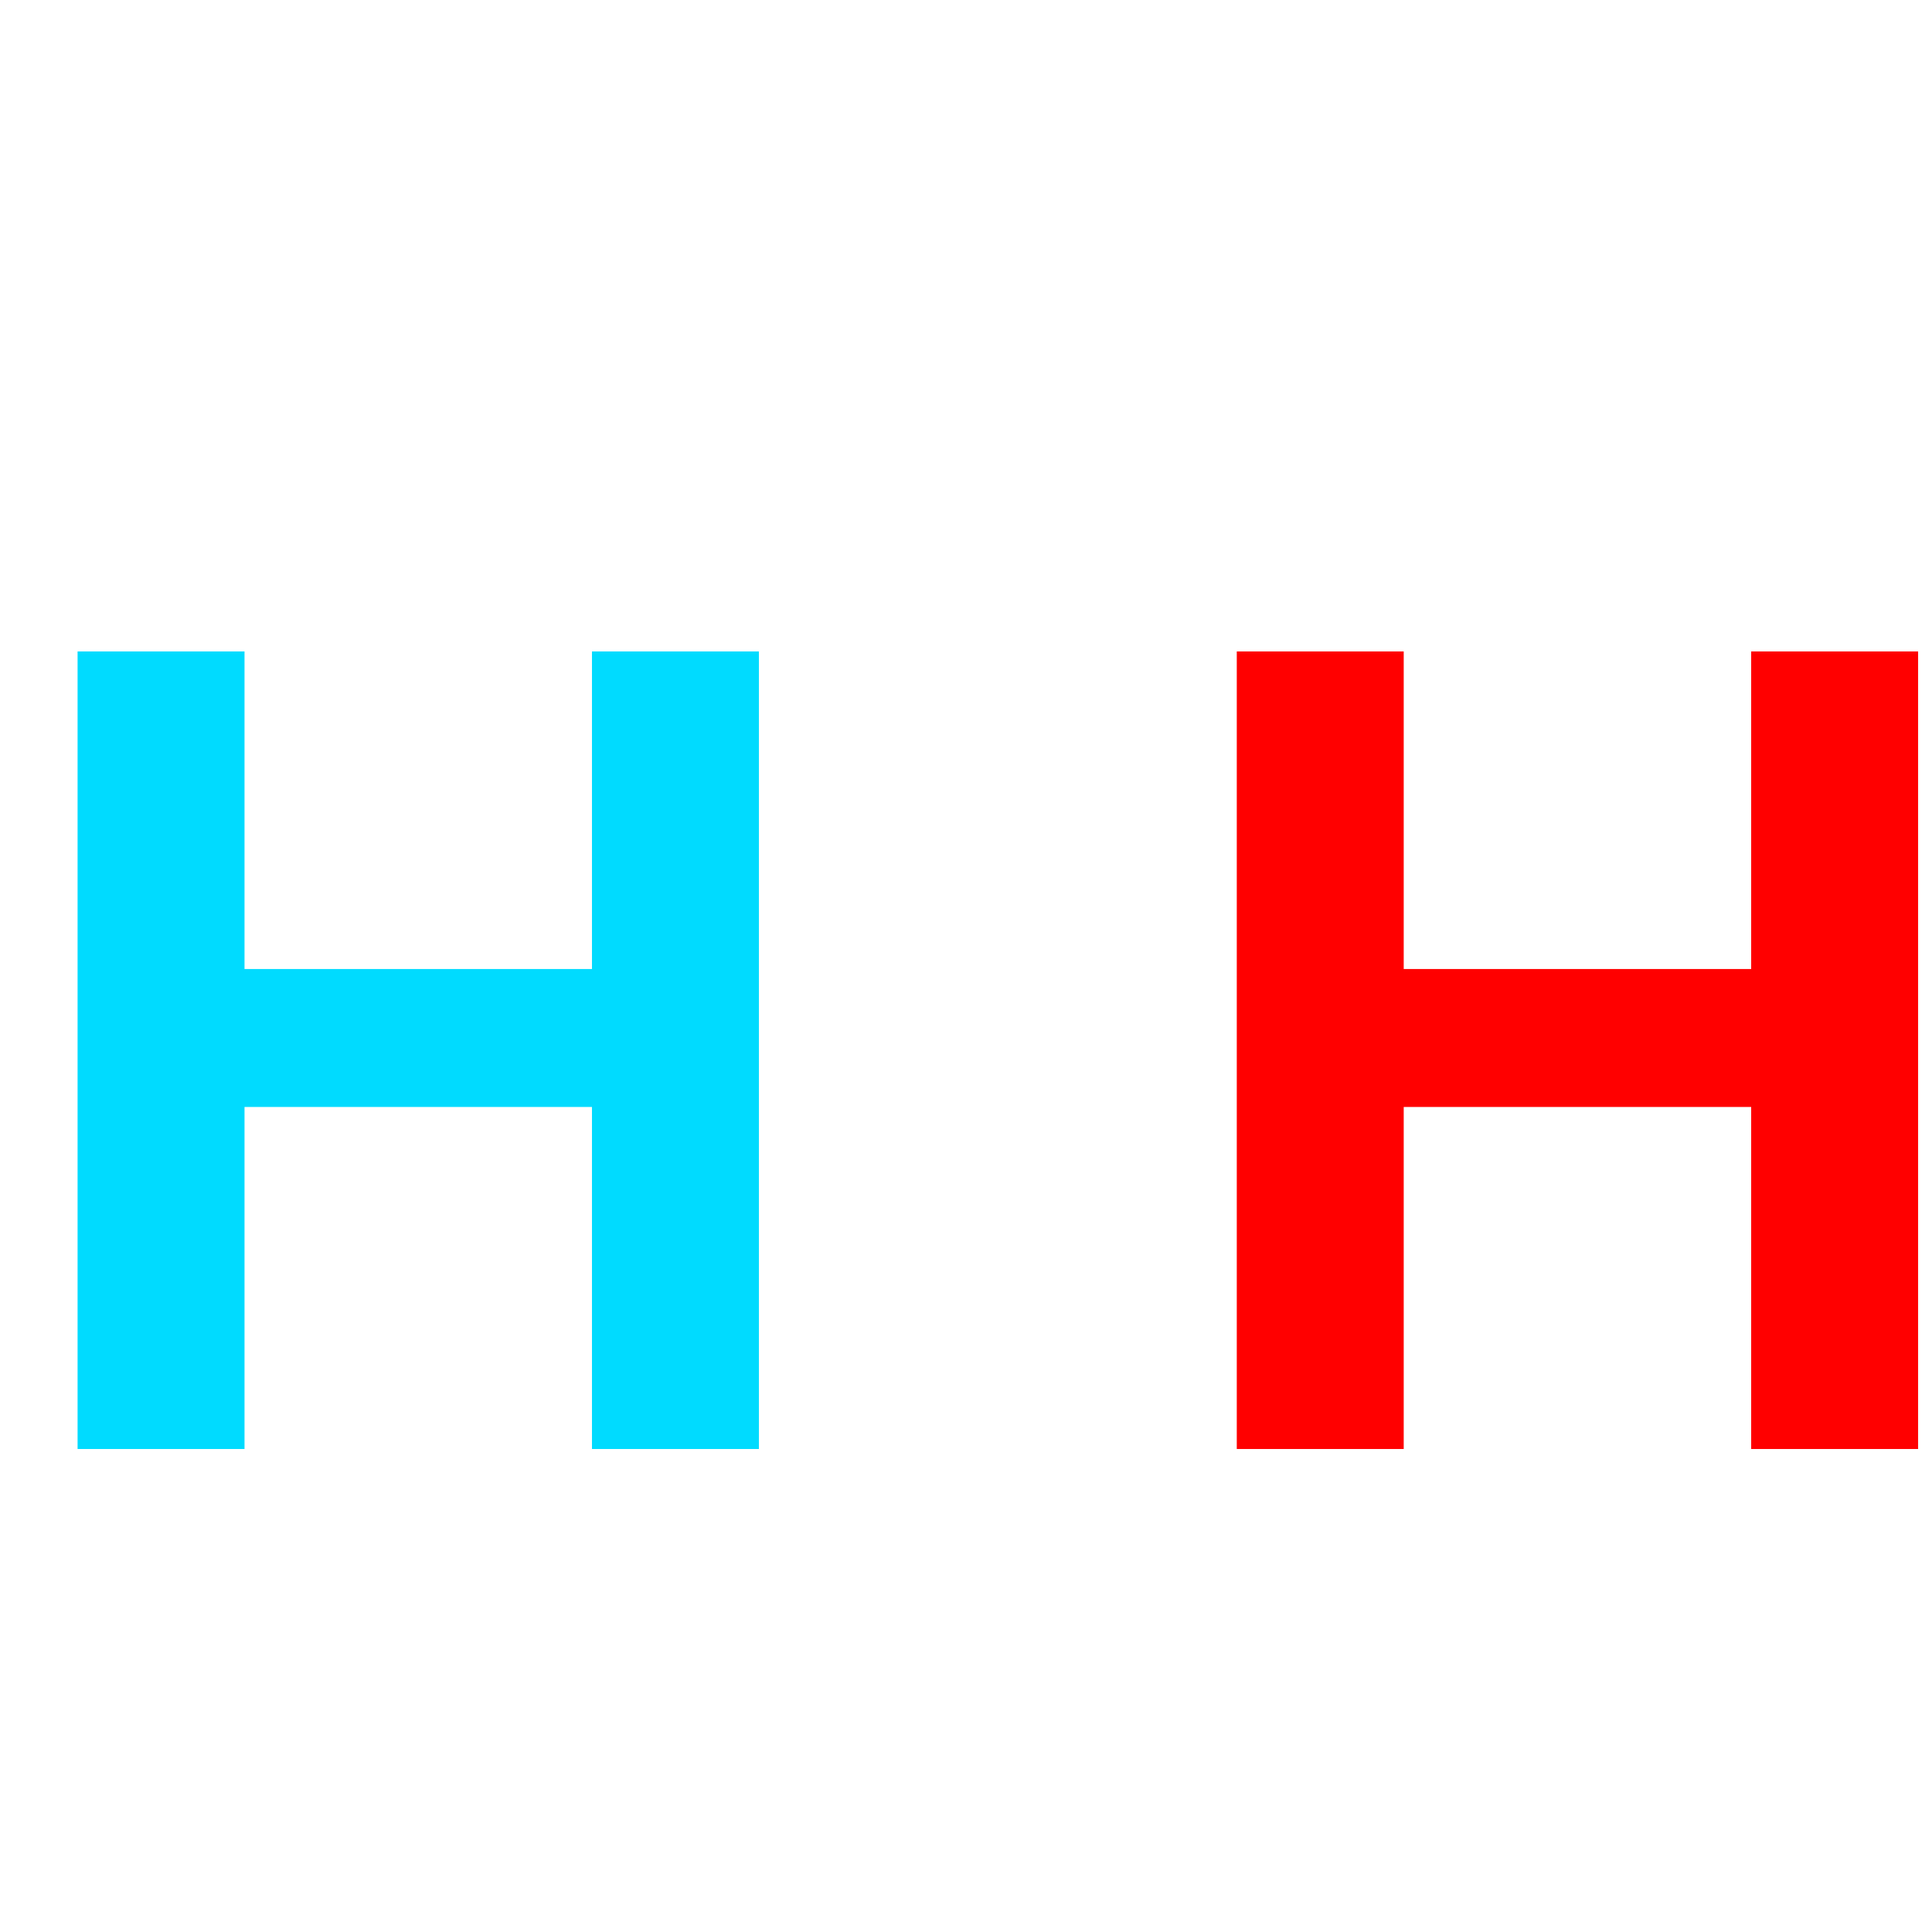
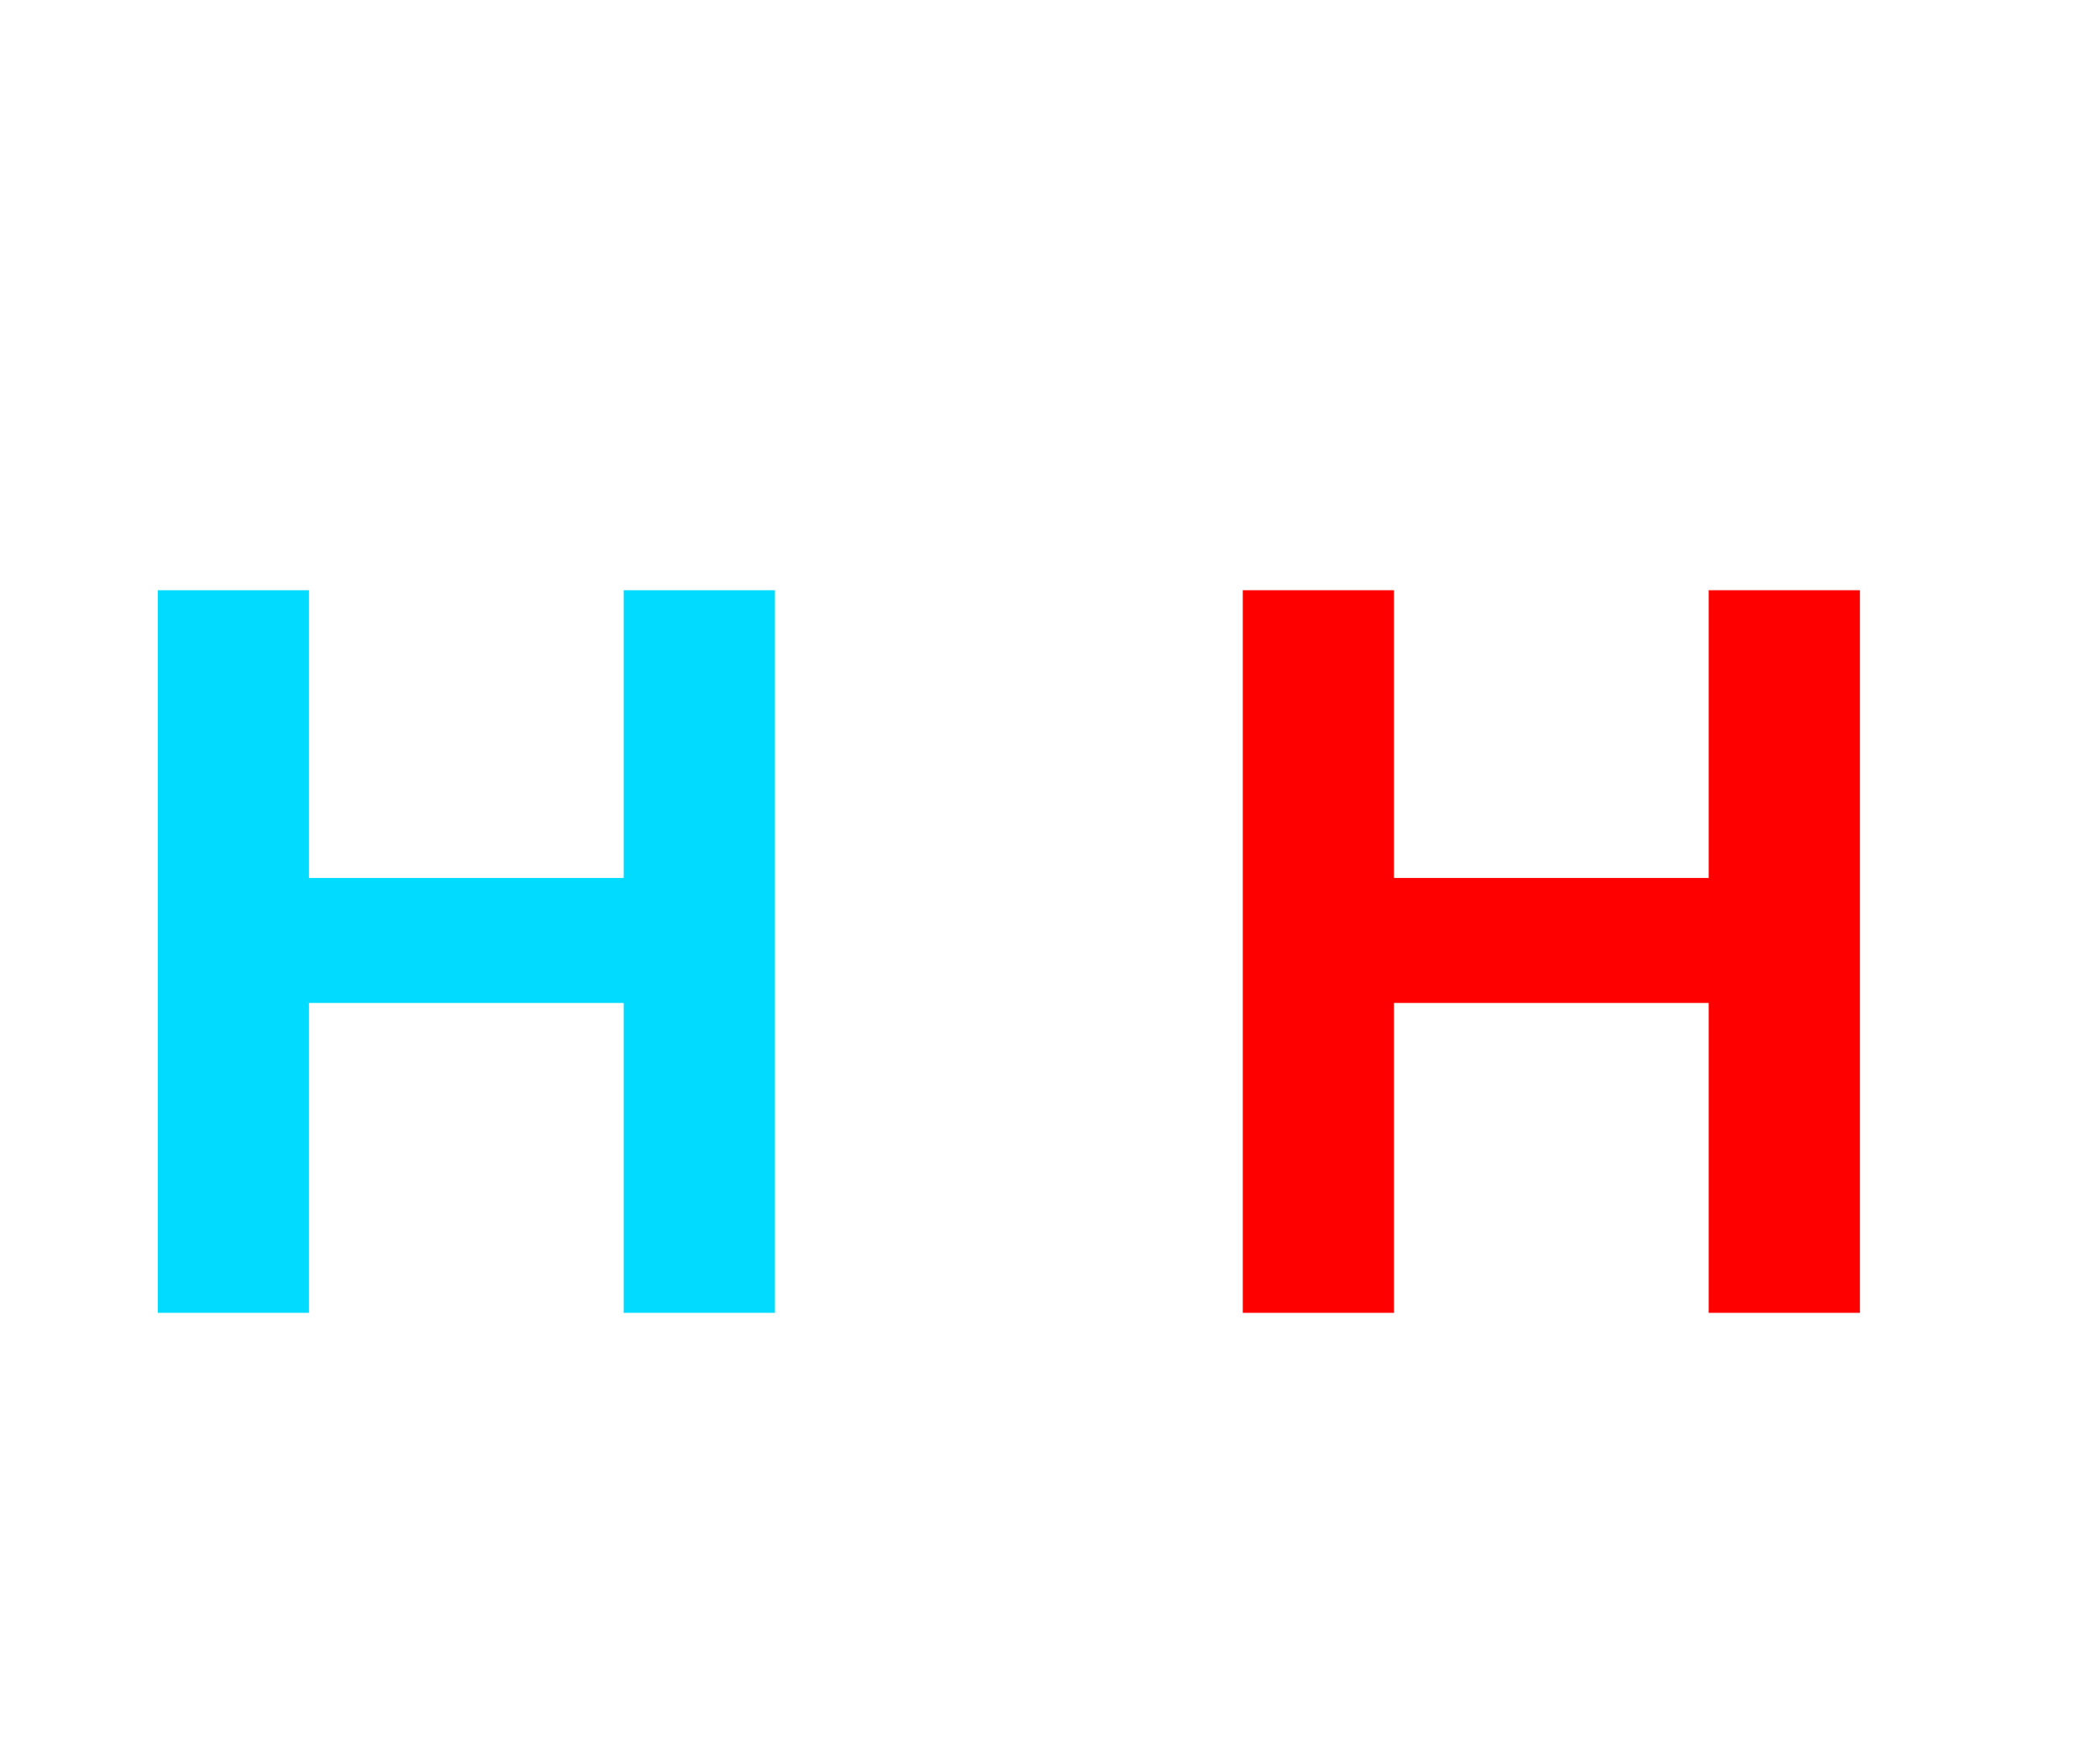
- <svg xmlns="http://www.w3.org/2000/svg" viewBox="0 0 100 100">
-   <text x="0" y="75" font-family="Arial, sans-serif" font-size="60" font-weight="900">
+ <svg xmlns="http://www.w3.org/2000/svg" viewBox="0 0 120 100">
+   <text x="5" y="75" font-family="Arial, sans-serif" font-size="60" font-weight="900" letter-spacing="2">
    <tspan fill="#00dbff">H</tspan>
-     <tspan fill="#ff0000">H</tspan>
-     <tspan fill="#ffb800">K</tspan>
+     <tspan fill="#ff0000" dx="2">H</tspan>
+     <tspan fill="#ffb800" dx="2">K</tspan>
  </text>
</svg>
